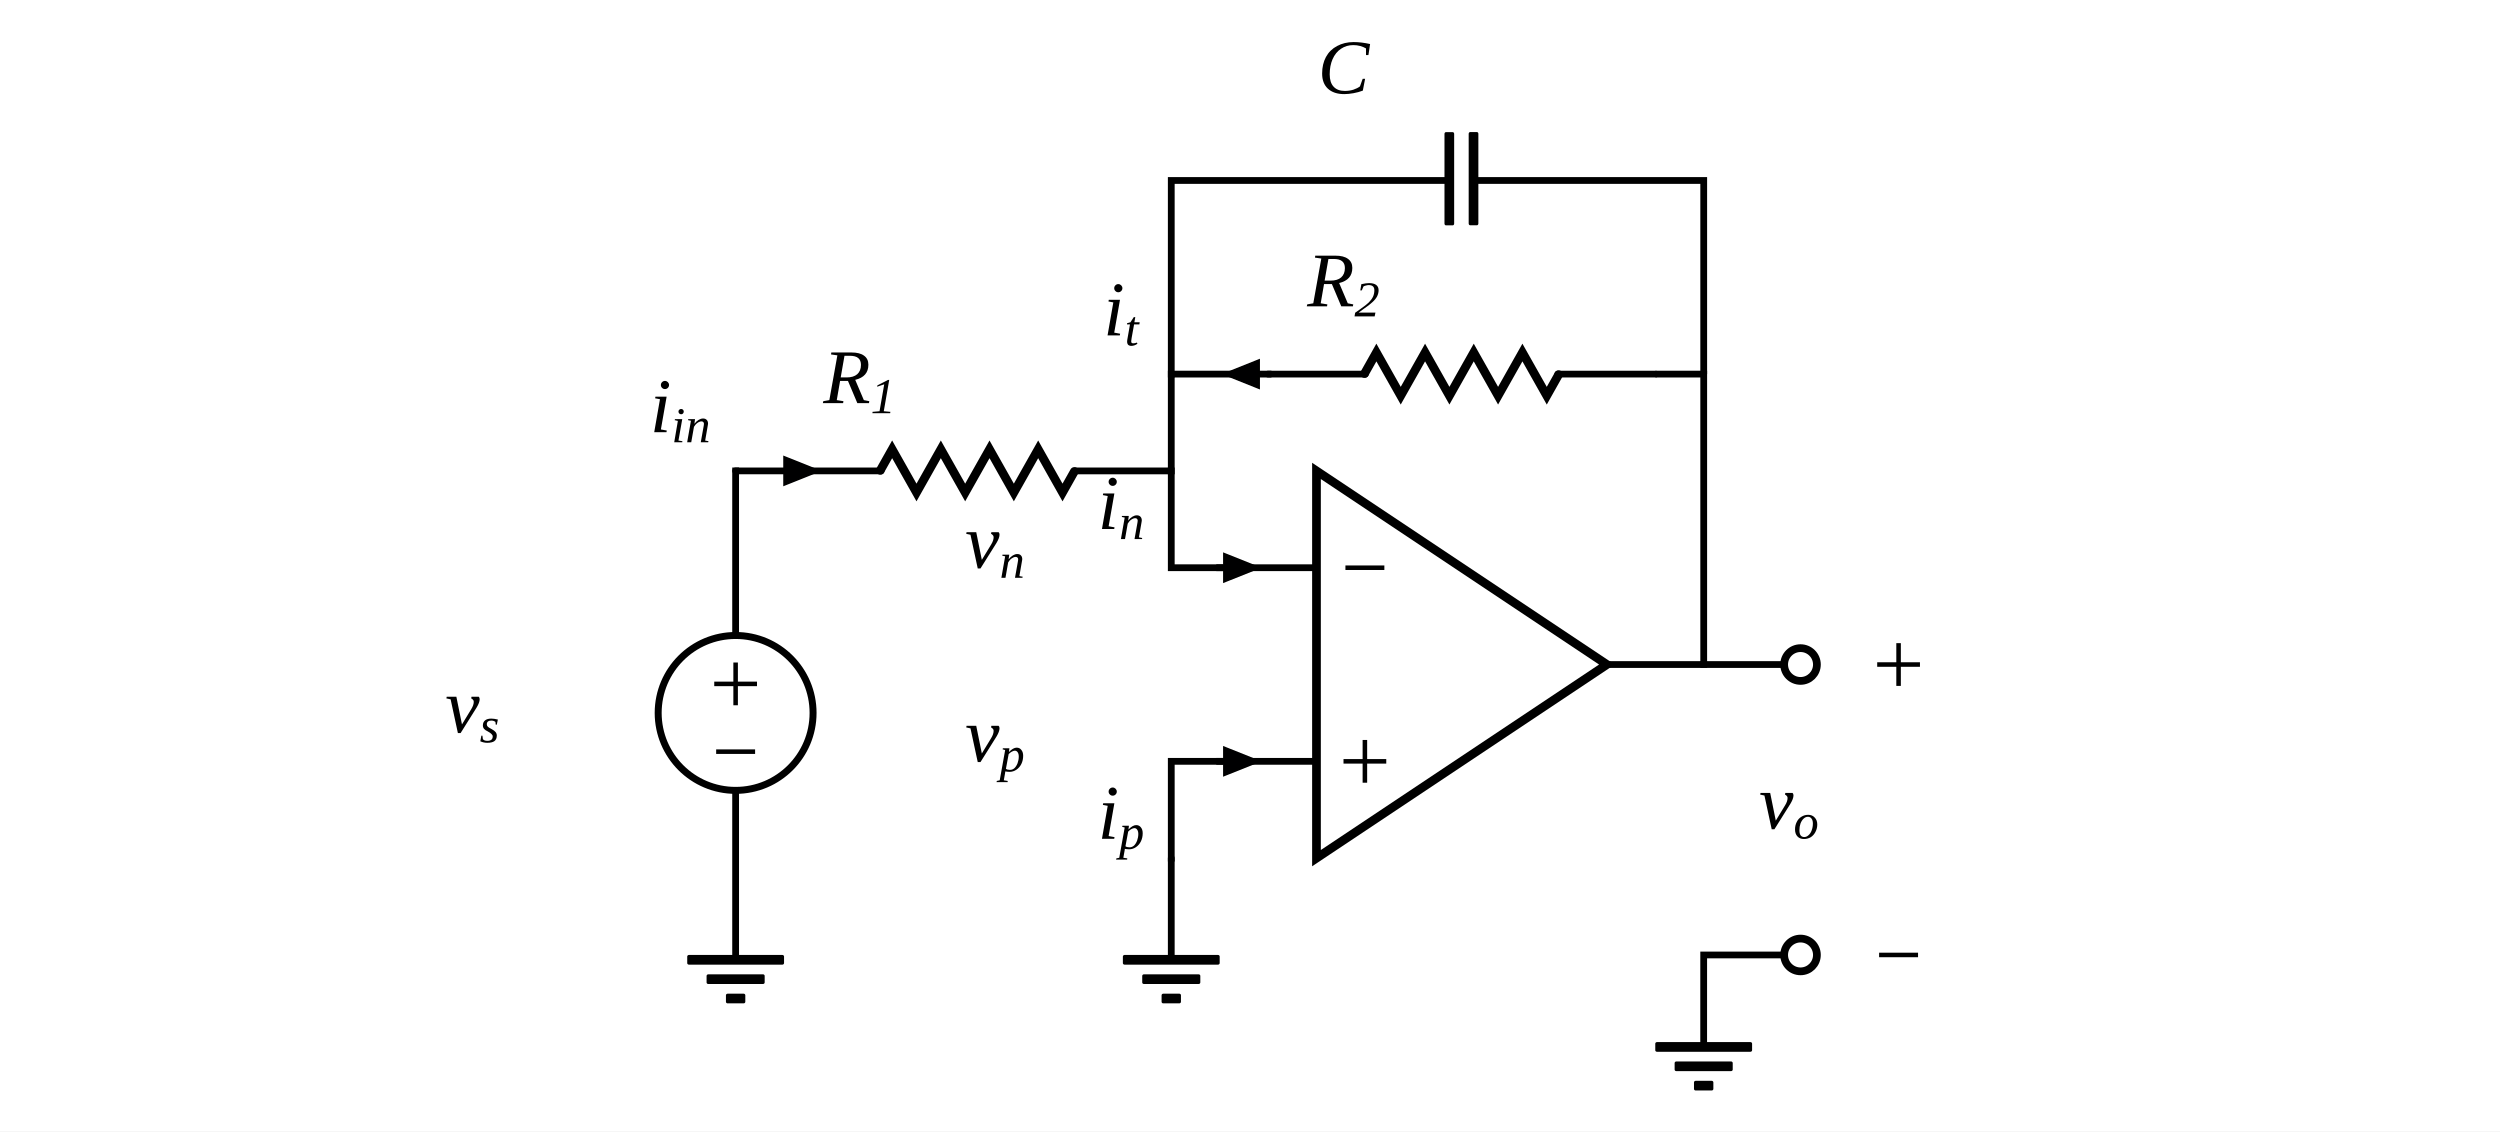
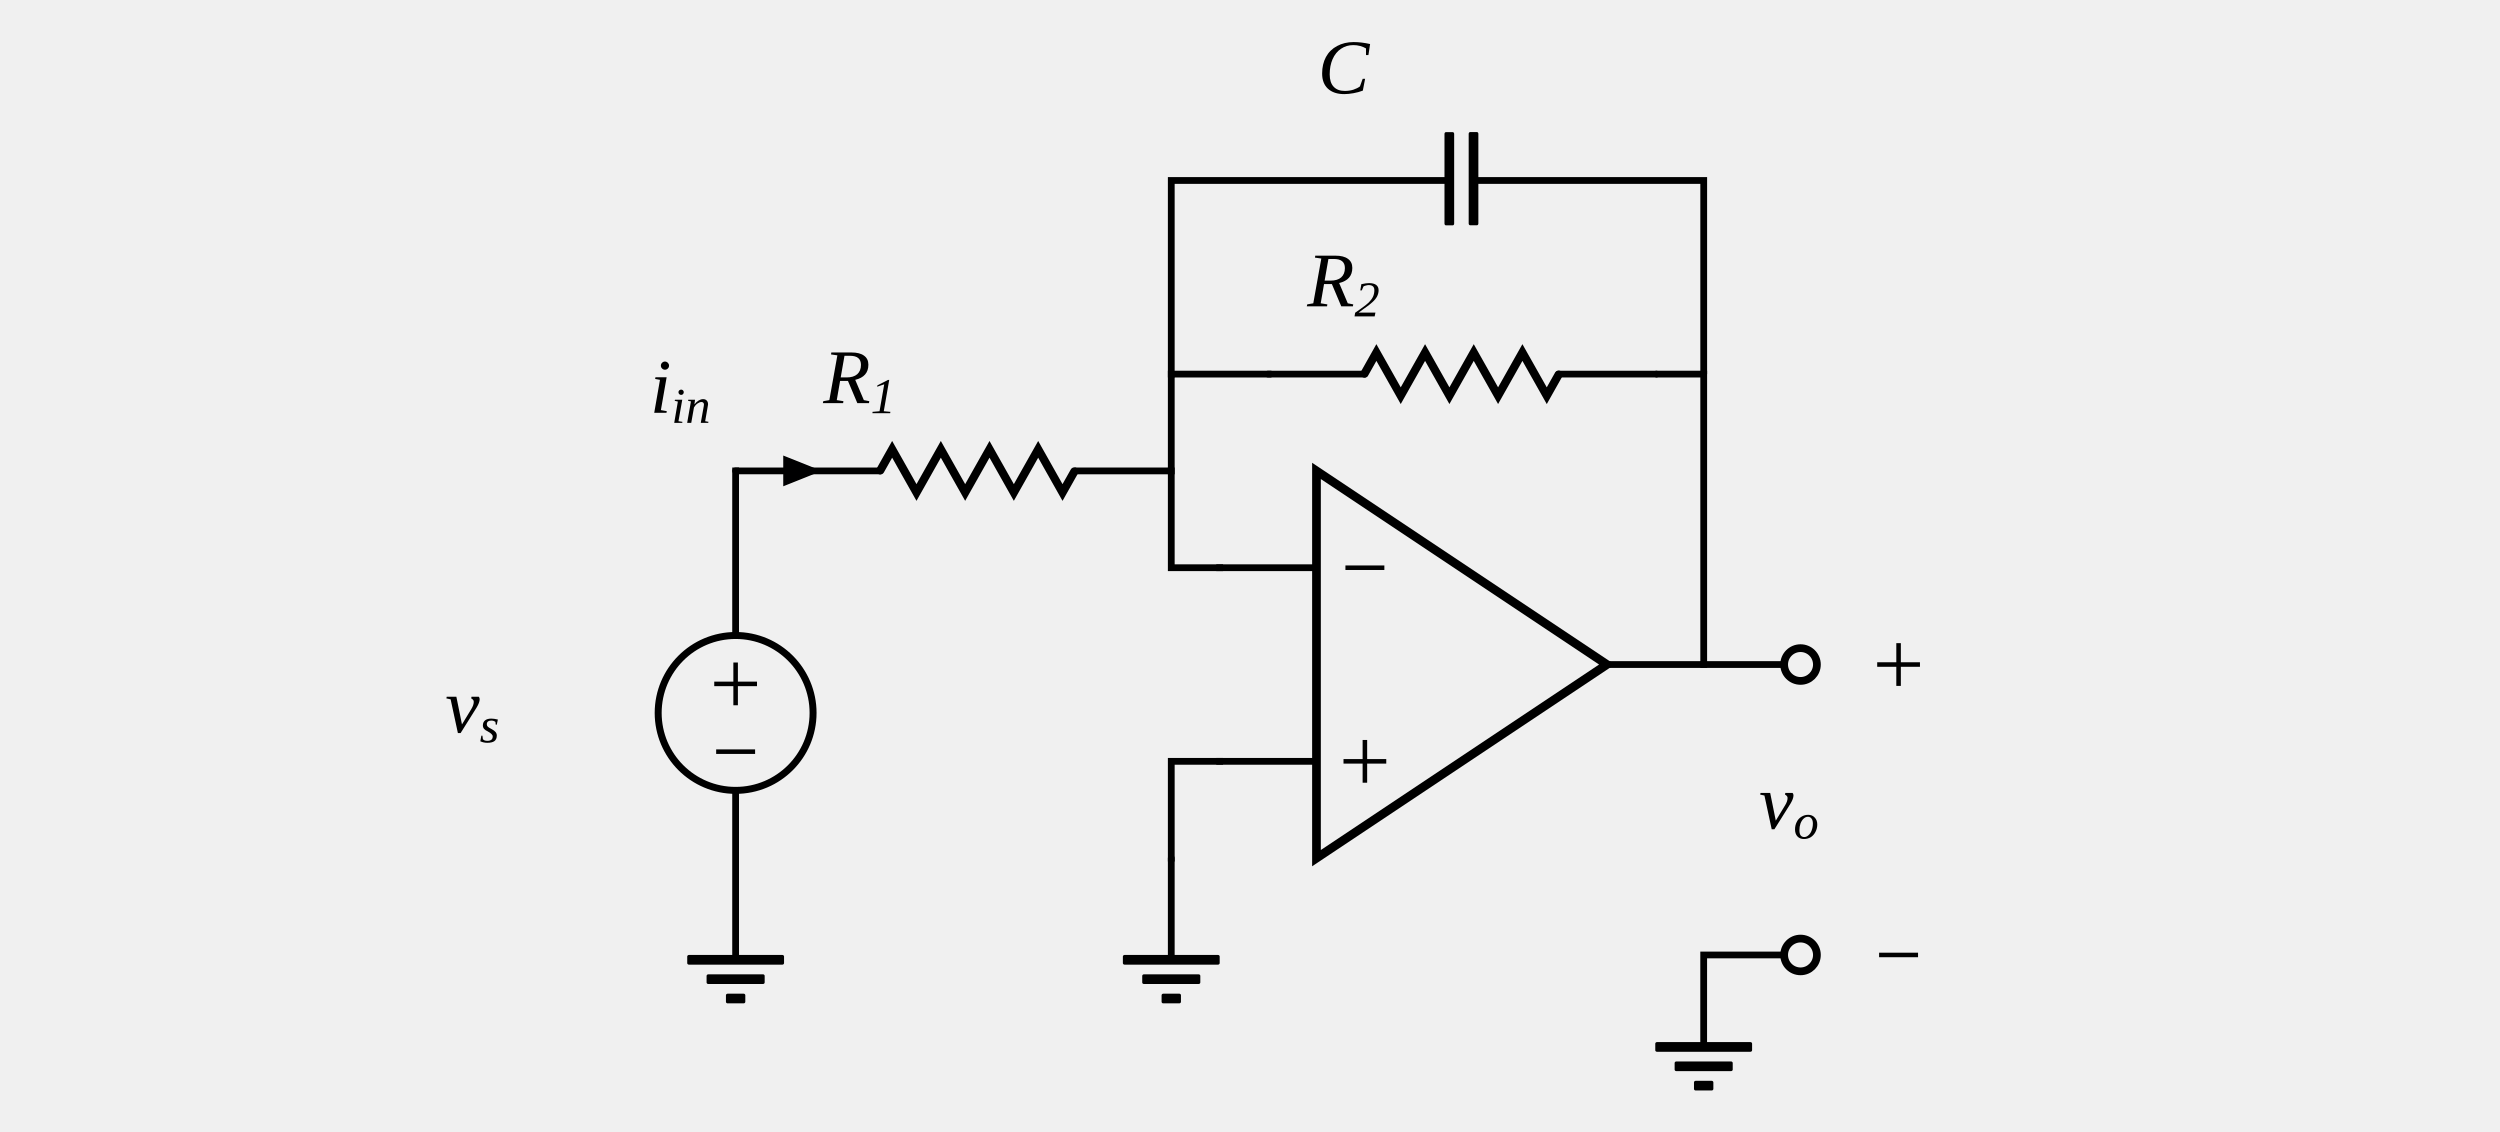
<svg xmlns="http://www.w3.org/2000/svg" version="1.1" id="svg1" width="258.239" height="116.868" viewBox="0 0 258.239 116.868">
  <defs id="defs1" />
-   <g id="layer1" transform="translate(58.37166,4.225)">
-     <rect style="fill:#ffffff;fill-opacity:1;stroke-width:2.805;stroke-linecap:square" id="rect1" width="258.239" height="116.868" x="-58.372" y="-4.225" />
-   </g>
+   <g id="layer1" transform="translate(58.37166,4.225)" />
  <g id="g1" transform="translate(60.37166,-469.775)">
    <path style="fill:#000000;fill-opacity:1;stroke:#ff0000;stroke-width:0.8;stroke-linecap:square;stroke-linejoin:miter;stroke-dasharray:none;stroke-opacity:0" d="m 40.615,518.418 v -7" id="path241" />
    <path style="fill:#000000;fill-opacity:1;stroke:#ff0000;stroke-width:0.8;stroke-linecap:round;stroke-linejoin:round;stroke-dasharray:none;stroke-opacity:0" d="m 90.603,508.418 v -7" id="path242" />
    <path style="fill:#000000;fill-opacity:1;stroke:#ff0000;stroke-width:0.8;stroke-linecap:round;stroke-linejoin:round;stroke-dasharray:none;stroke-opacity:0" d="m 10.615,545.418 h -10" id="path247" />
    <path style="fill:#000000;fill-opacity:1;stroke:#ff0000;stroke-width:0.8;stroke-linecap:square;stroke-linejoin:miter;stroke-dasharray:none;stroke-opacity:0" d="m 90.615,486.418 v -7" id="path253" />
    <path d="m 65.615,528.418 10,-10e-5" id="path66" style="fill:none;stroke:#000000;stroke-width:0.7;stroke-linecap:square;stroke-linejoin:miter;stroke-miterlimit:4;stroke-dasharray:none;stroke-opacity:1" />
    <path d="m 65.615,548.418 10,-10e-5" id="path68" style="fill:none;stroke:#000000;stroke-width:0.7;stroke-linecap:square;stroke-linejoin:miter;stroke-miterlimit:4;stroke-dasharray:none;stroke-opacity:1" />
    <path d="m 105.615,538.418 10,10e-5" id="path75" style="fill:none;stroke:#000000;stroke-width:0.7;stroke-linecap:square;stroke-linejoin:miter;stroke-miterlimit:4;stroke-dasharray:none;stroke-opacity:1" />
    <g id="g2" transform="matrix(1,0,0,-1,0,1076.836)">
      <path d="m 75.615,518.418 v 40 l 30,-20 z" id="path67" style="fill:none;stroke:#000000;stroke-width:0.9;stroke-linecap:square;stroke-linejoin:miter;stroke-miterlimit:4;stroke-dasharray:none;stroke-opacity:1" />
      <path style="fill:none;stroke:#000000;stroke-width:0.468;stroke-linecap:square;stroke-linejoin:miter;stroke-dasharray:none;stroke-opacity:1" d="m 78.839,548.418 h 3.554" id="path87" />
      <path style="fill:none;stroke:#000000;stroke-width:0.468;stroke-linecap:square;stroke-linejoin:miter;stroke-dasharray:none;stroke-opacity:1" d="m 78.641,528.418 h 3.948" id="path88" />
      <path style="fill:none;stroke:#000000;stroke-width:0.468;stroke-linecap:square;stroke-linejoin:miter;stroke-dasharray:none;stroke-opacity:1" d="m 80.615,526.444 v 3.948" id="path90" />
    </g>
-     <path id="path3425-6-5-5" style="fill:none;stroke:#000000;stroke-width:0.9;stroke-linecap:round;stroke-linejoin:miter;stroke-miterlimit:4;stroke-dasharray:none;stroke-opacity:1" d="m 100.625,508.477 c -0.407,0.725 -0.815,1.45 -1.223,2.174 -0.399,-0.704 -0.856,-1.528 -1.257,-2.232 -0.446,-0.784 -0.812,-1.448 -1.257,-2.232 -0.432,0.763 -0.825,1.47 -1.257,2.232 -0.412,0.726 -0.845,1.507 -1.257,2.232 -0.403,-0.711 -0.854,-1.521 -1.257,-2.232 -0.441,-0.777 -0.816,-1.455 -1.257,-2.232 -0.413,0.728 -0.844,1.505 -1.257,2.232 -0.431,0.76 -0.826,1.472 -1.257,2.232 -0.397,-0.699 -0.86,-1.533 -1.257,-2.232 -0.447,-0.789 -0.81,-1.443 -1.257,-2.232 -0.407,0.718 -0.85,1.514 -1.257,2.232 -0.437,0.77 -0.82,1.462 -1.257,2.232 -0.428,-0.755 -0.829,-1.478 -1.257,-2.232 -0.416,-0.734 -0.841,-1.499 -1.257,-2.232 l -1.223,2.174" />
-     <path style="fill:none;fill-opacity:1;stroke:#000000;stroke-width:0.7;stroke-linecap:round;stroke-linejoin:miter;stroke-miterlimit:4;stroke-dasharray:none;stroke-opacity:1" d="M 80.663,508.418 H 70.615" id="path2873-9-5-7-9-5" />
-     <path style="fill:none;fill-opacity:1;stroke:#000000;stroke-width:0.7;stroke-linecap:round;stroke-linejoin:miter;stroke-miterlimit:4;stroke-dasharray:none;stroke-opacity:1" d="m 110.635,508.418 h -10.092" id="path13-2-7-1" />
-     <path id="path92" style="fill:none;stroke:#000000;stroke-width:0.9;stroke-linecap:round;stroke-linejoin:miter;stroke-miterlimit:4;stroke-dasharray:none;stroke-opacity:1" d="m 50.605,518.476 c -0.407,0.725 -0.815,1.45 -1.223,2.174 -0.399,-0.704 -0.856,-1.528 -1.257,-2.232 -0.446,-0.784 -0.812,-1.448 -1.257,-2.232 -0.432,0.763 -0.825,1.47 -1.257,2.232 -0.412,0.726 -0.845,1.507 -1.257,2.232 -0.403,-0.711 -0.854,-1.521 -1.257,-2.232 -0.441,-0.777 -0.816,-1.455 -1.257,-2.232 -0.413,0.728 -0.844,1.505 -1.257,2.232 -0.431,0.76 -0.826,1.472 -1.257,2.232 -0.397,-0.699 -0.86,-1.533 -1.257,-2.232 -0.447,-0.789 -0.81,-1.443 -1.257,-2.232 -0.407,0.718 -0.85,1.514 -1.257,2.232 -0.437,0.77 -0.82,1.462 -1.257,2.232 -0.428,-0.755 -0.829,-1.478 -1.257,-2.232 -0.416,-0.734 -0.841,-1.499 -1.257,-2.232 l -1.223,2.174" />
-     <path style="fill:none;fill-opacity:1;stroke:#000000;stroke-width:0.7;stroke-linecap:round;stroke-linejoin:miter;stroke-miterlimit:4;stroke-dasharray:none;stroke-opacity:1" d="m 30.643,518.418 -15.028,1.1e-4" id="path93" />
-     <path style="fill:none;fill-opacity:1;stroke:#000000;stroke-width:0.7;stroke-linecap:butt;stroke-linejoin:miter;stroke-miterlimit:4;stroke-dasharray:none;stroke-opacity:1" d="m 60.615,518.418 h -10" id="path163" />
+     <path id="path3425-6-5-5" style="fill:none;stroke:#000000;stroke-width:0.85;stroke-linecap:round;stroke-linejoin:miter;stroke-miterlimit:4;stroke-dasharray:none;stroke-opacity:1" d="m 100.625,508.477 c -0.407,0.725 -0.815,1.45 -1.223,2.174 -0.399,-0.704 -0.856,-1.528 -1.257,-2.232 -0.446,-0.784 -0.812,-1.448 -1.257,-2.232 -0.432,0.763 -0.825,1.47 -1.257,2.232 -0.412,0.726 -0.845,1.507 -1.257,2.232 -0.403,-0.711 -0.854,-1.521 -1.257,-2.232 -0.441,-0.777 -0.816,-1.455 -1.257,-2.232 -0.413,0.728 -0.844,1.505 -1.257,2.232 -0.431,0.76 -0.826,1.472 -1.257,2.232 -0.397,-0.699 -0.86,-1.533 -1.257,-2.232 -0.447,-0.789 -0.81,-1.443 -1.257,-2.232 -0.407,0.718 -0.85,1.514 -1.257,2.232 -0.437,0.77 -0.82,1.462 -1.257,2.232 -0.428,-0.755 -0.829,-1.478 -1.257,-2.232 -0.416,-0.734 -0.841,-1.499 -1.257,-2.232 l -1.223,2.174" />
+     <path style="fill:none;fill-opacity:1;stroke:#000000;stroke-width:0.7;stroke-linecap:round;stroke-linejoin:miter;stroke-miterlimit:4;stroke-dasharray:none;stroke-opacity:1" d="M 80.592,508.418 H 70.615" id="path2873-9-5-7-9-5" />
+     <path style="fill:none;fill-opacity:1;stroke:#000000;stroke-width:0.7;stroke-linecap:round;stroke-linejoin:miter;stroke-miterlimit:4;stroke-dasharray:none;stroke-opacity:1" d="m 110.721,508.418 h -10.092" id="path13-2-7-1" />
+     <path id="path92" style="fill:none;stroke:#000000;stroke-width:0.85;stroke-linecap:round;stroke-linejoin:miter;stroke-miterlimit:4;stroke-dasharray:none;stroke-opacity:1" d="m 50.605,518.476 c -0.407,0.725 -0.815,1.45 -1.223,2.174 -0.399,-0.704 -0.856,-1.528 -1.257,-2.232 -0.446,-0.784 -0.812,-1.448 -1.257,-2.232 -0.432,0.763 -0.825,1.47 -1.257,2.232 -0.412,0.726 -0.845,1.507 -1.257,2.232 -0.403,-0.711 -0.854,-1.521 -1.257,-2.232 -0.441,-0.777 -0.816,-1.455 -1.257,-2.232 -0.413,0.728 -0.844,1.505 -1.257,2.232 -0.431,0.76 -0.826,1.472 -1.257,2.232 -0.397,-0.699 -0.86,-1.533 -1.257,-2.232 -0.447,-0.789 -0.81,-1.443 -1.257,-2.232 -0.407,0.718 -0.85,1.514 -1.257,2.232 -0.437,0.77 -0.82,1.462 -1.257,2.232 -0.428,-0.755 -0.829,-1.478 -1.257,-2.232 -0.416,-0.734 -0.841,-1.499 -1.257,-2.232 l -1.223,2.174" />
+     <path style="fill:none;fill-opacity:1;stroke:#000000;stroke-width:0.7;stroke-linecap:round;stroke-linejoin:miter;stroke-miterlimit:4;stroke-dasharray:none;stroke-opacity:1" d="m 30.528,518.418 -14.913,1.1e-4" id="path93" />
+     <path style="fill:none;fill-opacity:1;stroke:#000000;stroke-width:0.7;stroke-linecap:butt;stroke-linejoin:miter;stroke-miterlimit:4;stroke-dasharray:none;stroke-opacity:1" d="m 60.615,518.418 -9.995,6e-5" id="path163" />
    <path style="fill:none;stroke:#000000;stroke-width:0.7;stroke-linecap:square;stroke-linejoin:miter;stroke-miterlimit:4;stroke-dasharray:none;stroke-opacity:1" d="M 88.987,488.418 H 60.615 l -2e-5,20" id="path3133-8-7" />
    <path id="path3138-5-1" d="m 115.615,508.418 v -20 l -24,-1e-4" style="fill:none;stroke:#000000;stroke-width:0.7;stroke-linecap:butt;stroke-linejoin:miter;stroke-miterlimit:4;stroke-dasharray:none;stroke-opacity:1" />
    <path style="fill:none;fill-opacity:1;stroke:#000000;stroke-width:0.7;stroke-linecap:round;stroke-linejoin:miter;stroke-miterlimit:4;stroke-dasharray:none;stroke-opacity:1" d="M 60.615,558.417 V 568.419" id="path213" />
    <path style="fill:none;fill-opacity:0;stroke:#000000;stroke-width:0.7;stroke-linecap:butt;stroke-linejoin:miter;stroke-dasharray:none" d="m 110.635,508.418 h 4.98 v 30" id="path220" />
    <path style="fill:none;fill-opacity:0;stroke:#000000;stroke-width:0.7;stroke-linecap:square;stroke-linejoin:miter;stroke-dasharray:none" d="m 60.615,558.417 v -9.999 h 5" id="path215" />
    <path style="fill:none;fill-opacity:0;stroke:#000000;stroke-width:0.7;stroke-linecap:square;stroke-linejoin:miter;stroke-dasharray:none" d="m 60.615,518.418 v 10 h 5" id="path216" />
    <path style="fill:none;fill-opacity:0;stroke:#000000;stroke-width:0.7;stroke-linecap:square;stroke-linejoin:miter;stroke-dasharray:none" d="m 60.615,518.418 v -10 h 10" id="path219" />
    <path id="path3304-2-2" d="m 55.778,568.42 c -0.093,0.003 -0.165,0.079 -0.162,0.168 -8e-5,0.003 -8e-5,0.006 0,0.009 v 0.647 0.013 0.003 c 0,0.088 0.078,0.158 0.17,0.158 v 0 h 0.011 9.651 7.6e-4 c 0.093,-7.2e-4 0.168,-0.073 0.168,-0.163 v -0.674 -0.009 c -0.007,-0.086 -0.078,-0.153 -0.168,-0.154 h -9.654 c -0.007,-2.5e-4 -0.011,-2.5e-4 -0.017,0 z" style="fill:#000000;fill-opacity:1;stroke:none;stroke-width:0.583;stroke-linecap:square;stroke-linejoin:miter;stroke-miterlimit:0;stroke-dasharray:none;stroke-dashoffset:0;stroke-opacity:1;paint-order:markers fill stroke" />
    <path id="path3318-6-2" d="m 57.777,570.421 c -0.093,0.003 -0.165,0.079 -0.162,0.168 -8e-5,0.003 -8e-5,0.006 0,0.009 v 0.646 0.013 0.003 c 0,0.088 0.078,0.158 0.17,0.158 v 0 h 0.011 5.651 7.6e-4 c 0.093,-7.2e-4 0.168,-0.073 0.168,-0.163 v -0.673 -0.009 c -0.007,-0.086 -0.078,-0.153 -0.168,-0.154 h -5.654 c -0.007,-2.5e-4 -0.011,-2.5e-4 -0.017,0 z" style="fill:#000000;fill-opacity:1;stroke:none;stroke-width:0.583;stroke-linecap:square;stroke-linejoin:miter;stroke-miterlimit:0;stroke-dasharray:none;stroke-dashoffset:0;stroke-opacity:1;paint-order:markers fill stroke" />
    <path id="path3324-1-2" d="m 59.777,572.42 c -0.093,0.003 -0.165,0.079 -0.162,0.168 -8e-5,0.003 -8e-5,0.006 0,0.009 v 0.647 0.013 0.003 c 0,0.088 0.078,0.158 0.17,0.158 v 0 h 0.011 1.651 7.6e-4 c 0.093,-7.2e-4 0.168,-0.073 0.168,-0.163 v -0.674 -0.009 c -0.007,-0.086 -0.078,-0.153 -0.168,-0.154 h -1.654 c -0.007,-2.5e-4 -0.011,-2.5e-4 -0.017,0 z" style="fill:#000000;fill-opacity:1;stroke:none;stroke-width:0.583;stroke-linecap:square;stroke-linejoin:miter;stroke-miterlimit:0;stroke-dasharray:none;stroke-dashoffset:0;stroke-opacity:1;paint-order:markers fill stroke" />
    <path id="path2969-1" d="m 115.615,538.418 h 8.308" style="fill:none;stroke:#000000;stroke-width:0.7;stroke-linecap:square;stroke-linejoin:miter;stroke-miterlimit:4;stroke-dasharray:none;stroke-opacity:1" />
    <circle style="fill:none;fill-opacity:1;fill-rule:nonzero;stroke:#000000;stroke-width:0.8;stroke-linecap:square;stroke-linejoin:miter;stroke-miterlimit:4;stroke-dasharray:none;stroke-dashoffset:0;stroke-opacity:1" id="circle2971-6" cx="-125.615" cy="-538.418" r="1.692" transform="scale(-1)" />
    <circle style="fill:none;fill-opacity:1;fill-rule:nonzero;stroke:#000000;stroke-width:0.8;stroke-linecap:square;stroke-linejoin:miter;stroke-miterlimit:4;stroke-dasharray:none;stroke-dashoffset:0;stroke-opacity:1" id="circle221" cx="-125.615" cy="-568.418" r="1.692" transform="scale(-1)" />
    <path id="path222" d="m 110.773,577.42 c -0.093,0.003 -0.165,0.079 -0.162,0.168 -8e-5,0.003 -8e-5,0.006 0,0.009 v 0.647 0.013 0.003 c 0,0.088 0.078,0.158 0.17,0.158 v 0 h 0.011 9.651 7.6e-4 c 0.093,-7.2e-4 0.168,-0.073 0.168,-0.163 v -0.674 -0.009 c -0.007,-0.086 -0.078,-0.153 -0.168,-0.154 h -9.654 c -0.007,-2.5e-4 -0.011,-2.5e-4 -0.017,0 z" style="fill:#000000;fill-opacity:1;stroke:none;stroke-width:0.583;stroke-linecap:square;stroke-linejoin:miter;stroke-miterlimit:0;stroke-dasharray:none;stroke-dashoffset:0;stroke-opacity:1;paint-order:markers fill stroke" />
    <path style="fill:none;stroke:#000000;stroke-width:0.7;stroke-linecap:square;stroke-linejoin:miter;stroke-dasharray:none;stroke-opacity:1" d="m 115.61,577.418 0.002,-9 h 8.311" id="path225" />
    <path id="path226" d="m 112.772,579.421 c -0.093,0.003 -0.165,0.079 -0.162,0.168 -8e-5,0.003 -8e-5,0.006 0,0.009 v 0.646 0.013 0.003 c 0,0.088 0.078,0.158 0.17,0.158 v 0 h 0.011 5.651 7.6e-4 c 0.093,-7.2e-4 0.168,-0.073 0.168,-0.163 v -0.673 -0.009 c -0.007,-0.086 -0.078,-0.153 -0.168,-0.154 h -5.654 c -0.007,-2.5e-4 -0.011,-2.5e-4 -0.017,0 z" style="fill:#000000;fill-opacity:1;stroke:none;stroke-width:0.583;stroke-linecap:square;stroke-linejoin:miter;stroke-miterlimit:0;stroke-dasharray:none;stroke-dashoffset:0;stroke-opacity:1;paint-order:markers fill stroke" />
    <path id="path227" d="m 114.772,581.42 c -0.093,0.003 -0.165,0.079 -0.162,0.168 -8e-5,0.003 -8e-5,0.006 0,0.009 v 0.647 0.013 0.003 c 0,0.088 0.078,0.158 0.17,0.158 v 0 h 0.011 1.651 7.6e-4 c 0.093,-7.2e-4 0.168,-0.073 0.168,-0.163 v -0.674 -0.009 c -0.007,-0.086 -0.078,-0.153 -0.168,-0.154 h -1.654 c -0.007,-2.5e-4 -0.011,-2.5e-4 -0.017,0 z" style="fill:#000000;fill-opacity:1;stroke:none;stroke-width:0.583;stroke-linecap:square;stroke-linejoin:miter;stroke-miterlimit:0;stroke-dasharray:none;stroke-dashoffset:0;stroke-opacity:1;paint-order:markers fill stroke" />
    <path d="m 23.615,543.418 c 0,4.418 -3.582,8 -8,8 -4.418,0 -8,-3.582 -8,-8 0,-4.418 3.582,-8 8,-8 4.418,0 8,3.582 8,8 z" id="path228-8" style="fill:none;stroke:#000000;stroke-width:0.72;stroke-linecap:square;stroke-linejoin:miter;stroke-miterlimit:4;stroke-dasharray:none;stroke-opacity:1" />
    <g id="g291" transform="translate(-279.3847,378.0011)">
      <path style="fill:none;stroke:#000000;stroke-width:0.468;stroke-linecap:square;stroke-linejoin:miter;stroke-dasharray:none;stroke-opacity:1" d="m 293.026,162.417 h 3.948" id="path464-1" />
      <path style="fill:none;stroke:#000000;stroke-width:0.468;stroke-linecap:square;stroke-linejoin:miter;stroke-dasharray:none;stroke-opacity:1" d="m 295,160.443 v 3.948" id="path465-8" />
    </g>
    <path style="fill:none;stroke:#000000;stroke-width:0.468;stroke-linecap:square;stroke-linejoin:miter;stroke-dasharray:none;stroke-opacity:1" d="m 13.839,547.418 h 3.554" id="path466-9" />
    <path id="path231" d="m 10.778,568.42 c -0.093,0.003 -0.165,0.079 -0.162,0.168 -8e-5,0.003 -8e-5,0.006 0,0.009 v 0.647 0.013 0.003 c 0,0.088 0.078,0.158 0.17,0.158 v 0 h 0.011 9.651 7.6e-4 c 0.093,-7.2e-4 0.168,-0.073 0.168,-0.163 v -0.674 -0.009 c -0.007,-0.086 -0.078,-0.153 -0.168,-0.154 h -9.654 c -0.007,-2.5e-4 -0.011,-2.5e-4 -0.017,0 z" style="fill:#000000;fill-opacity:1;stroke:none;stroke-width:0.583;stroke-linecap:square;stroke-linejoin:miter;stroke-miterlimit:0;stroke-dasharray:none;stroke-dashoffset:0;stroke-opacity:1;paint-order:markers fill stroke" />
    <path style="fill:none;stroke:#000000;stroke-width:0.7;stroke-linecap:square;stroke-linejoin:miter;stroke-dasharray:none;stroke-opacity:1" d="m 15.615,568.418 v -17" id="path233" />
    <path id="path234" d="m 12.777,570.421 c -0.093,0.003 -0.165,0.079 -0.162,0.168 -8e-5,0.003 -8e-5,0.006 0,0.009 v 0.646 0.013 0.003 c 0,0.088 0.078,0.158 0.17,0.158 v 0 h 0.011 5.651 7.6e-4 c 0.093,-7.2e-4 0.168,-0.073 0.168,-0.163 v -0.673 -0.009 c -0.007,-0.086 -0.078,-0.153 -0.168,-0.154 h -5.654 c -0.007,-2.5e-4 -0.011,-2.5e-4 -0.017,0 z" style="fill:#000000;fill-opacity:1;stroke:none;stroke-width:0.583;stroke-linecap:square;stroke-linejoin:miter;stroke-miterlimit:0;stroke-dasharray:none;stroke-dashoffset:0;stroke-opacity:1;paint-order:markers fill stroke" />
    <path id="path235" d="m 14.777,572.42 c -0.093,0.003 -0.165,0.079 -0.162,0.168 -8e-5,0.003 -8e-5,0.006 0,0.009 v 0.647 0.013 0.003 c 0,0.088 0.078,0.158 0.17,0.158 v 0 h 0.011 1.651 7.6e-4 c 0.093,-7.2e-4 0.168,-0.073 0.168,-0.163 v -0.674 -0.009 c -0.007,-0.086 -0.078,-0.153 -0.168,-0.154 h -1.654 c -0.007,-2.5e-4 -0.011,-2.5e-4 -0.017,0 z" style="fill:#000000;fill-opacity:1;stroke:none;stroke-width:0.583;stroke-linecap:square;stroke-linejoin:miter;stroke-miterlimit:0;stroke-dasharray:none;stroke-dashoffset:0;stroke-opacity:1;paint-order:markers fill stroke" />
-     <path style="fill:#000001;fill-opacity:1;stroke:#000000;stroke-width:0.162;stroke-linecap:square;stroke-linejoin:miter;stroke-miterlimit:4;stroke-dasharray:none;stroke-opacity:1" d="m 66.049,528.418 v 1.47 l 3.675,-1.47 -3.675,-1.47 v 1.47" id="path377-2" />
-     <path style="fill:#000001;fill-opacity:1;stroke:#000000;stroke-width:0.162;stroke-linecap:square;stroke-linejoin:miter;stroke-miterlimit:4;stroke-dasharray:none;stroke-opacity:1" d="m 66.049,548.418 v 1.47 l 3.675,-1.47 -3.675,-1.47 v 1.47" id="path236" />
-     <path style="fill:#000001;fill-opacity:1;stroke:#000000;stroke-width:0.162;stroke-linecap:square;stroke-linejoin:miter;stroke-miterlimit:4;stroke-dasharray:none;stroke-opacity:1" d="m 69.694,508.418 v 1.47 l -3.675,-1.47 3.675,-1.47 v 1.47" id="path237" />
    <path style="fill:#000001;fill-opacity:1;stroke:#000000;stroke-width:0.162;stroke-linecap:square;stroke-linejoin:miter;stroke-miterlimit:4;stroke-dasharray:none;stroke-opacity:1" d="m 20.615,518.418 v 1.47 l 3.675,-1.47 -3.675,-1.47 v 1.47" id="path238" />
    <text xml:space="preserve" style="font-size:8px;line-height:1;font-family:Calibri;-inkscape-font-specification:Calibri;text-align:center;writing-mode:lr-tb;direction:ltr;text-anchor:middle;fill:none;fill-opacity:0;stroke:#000000;stroke-width:0.8;stroke-linecap:round;stroke-linejoin:round;stroke-dasharray:none" x="40.615" y="511.418" id="text238">
      <tspan id="tspan238" x="40.615" y="511.418" style="font-style:italic;font-variant:normal;font-weight:normal;font-stretch:normal;font-size:8px;font-family:'Times New Roman';-inkscape-font-specification:'Times New Roman, ';fill:#000000;fill-opacity:1;stroke:none">R<tspan style="font-style:italic;font-size:65%;baseline-shift:sub" id="tspan239">1</tspan>
      </tspan>
    </text>
    <text xml:space="preserve" style="font-size:8px;line-height:1;font-family:Calibri;-inkscape-font-specification:Calibri;text-align:center;writing-mode:lr-tb;direction:ltr;text-anchor:middle;fill:none;fill-opacity:0;stroke:#000000;stroke-width:0.8;stroke-linecap:round;stroke-linejoin:round;stroke-dasharray:none" x="90.603" y="501.418" id="text242">
      <tspan id="tspan242" x="90.603" y="501.418" style="font-style:italic;font-variant:normal;font-weight:normal;font-stretch:normal;font-size:8px;font-family:'Times New Roman';-inkscape-font-specification:'Times New Roman, ';fill:#000000;fill-opacity:1;stroke:none">R<tspan style="font-style:italic;font-size:65%;baseline-shift:sub" id="tspan241">2</tspan>
      </tspan>
    </text>
    <text xml:space="preserve" style="font-size:8px;line-height:1;font-family:Calibri;-inkscape-font-specification:Calibri;text-align:center;writing-mode:lr-tb;direction:ltr;text-anchor:middle;fill:none;fill-opacity:0;stroke:#000000;stroke-width:0.8;stroke-linecap:round;stroke-linejoin:round;stroke-dasharray:none" x="0.615" y="545.418" id="text247">
      <tspan id="tspan247" x="0.615" y="545.418" style="font-style:italic;font-variant:normal;font-weight:normal;font-stretch:normal;font-size:8px;font-family:'Times New Roman';-inkscape-font-specification:'Times New Roman, ';fill:#000000;fill-opacity:1;stroke:none">v<tspan style="font-style:italic;font-size:65%;baseline-shift:sub" id="tspan246">s</tspan>
      </tspan>
    </text>
    <text xml:space="preserve" style="font-size:8px;line-height:1;font-family:Calibri;-inkscape-font-specification:Calibri;text-align:center;writing-mode:lr-tb;direction:ltr;text-anchor:middle;fill:none;fill-opacity:0;stroke:#000000;stroke-width:0.8;stroke-linecap:round;stroke-linejoin:round;stroke-dasharray:none" x="90.615" y="479.418" id="text249">
      <tspan id="tspan249" x="90.615" y="479.418" style="font-style:italic;font-variant:normal;font-weight:normal;font-stretch:normal;font-size:8px;font-family:'Times New Roman';-inkscape-font-specification:'Times New Roman, ';fill:#000000;fill-opacity:1;stroke:none">C<tspan style="font-style:italic;font-size:65%;baseline-shift:sub" id="tspan248" />
      </tspan>
    </text>
-     <text xml:space="preserve" style="font-size:8px;line-height:1;font-family:Calibri;-inkscape-font-specification:Calibri;text-align:center;writing-mode:lr-tb;direction:ltr;text-anchor:middle;fill:none;fill-opacity:0;stroke:#000000;stroke-width:0.8;stroke-linecap:round;stroke-linejoin:round;stroke-dasharray:none" x="67.615" y="524.418" id="text254">
-       <tspan id="tspan254" x="67.615" y="524.418" style="font-style:italic;font-variant:normal;font-weight:normal;font-stretch:normal;font-size:8px;font-family:'Times New Roman';-inkscape-font-specification:'Times New Roman, ';fill:#000000;fill-opacity:1;stroke:none">i<tspan style="font-style:italic;font-size:65%;baseline-shift:sub" id="tspan253">n</tspan>
-       </tspan>
-     </text>
-     <text xml:space="preserve" style="font-size:8px;line-height:1;font-family:Calibri;-inkscape-font-specification:Calibri;text-align:center;writing-mode:lr-tb;direction:ltr;text-anchor:middle;fill:none;fill-opacity:0;stroke:#000000;stroke-width:0.8;stroke-linecap:round;stroke-linejoin:round;stroke-dasharray:none" x="67.615" y="556.418" id="text256">
-       <tspan id="tspan256" x="67.615" y="556.418" style="font-style:italic;font-variant:normal;font-weight:normal;font-stretch:normal;font-size:8px;font-family:'Times New Roman';-inkscape-font-specification:'Times New Roman, ';fill:#000000;fill-opacity:1;stroke:none">i<tspan style="font-style:italic;font-size:65%;baseline-shift:sub" id="tspan255">p</tspan>
-       </tspan>
-     </text>
-     <text xml:space="preserve" style="font-size:8px;line-height:1;font-family:Calibri;-inkscape-font-specification:Calibri;text-align:center;writing-mode:lr-tb;direction:ltr;text-anchor:middle;fill:none;fill-opacity:0;stroke:#000000;stroke-width:0.8;stroke-linecap:round;stroke-linejoin:round;stroke-dasharray:none" x="54.604" y="528.418" id="text258">
-       <tspan id="tspan258" x="54.604" y="528.418" style="font-style:italic;font-variant:normal;font-weight:normal;font-stretch:normal;font-size:8px;font-family:'Times New Roman';-inkscape-font-specification:'Times New Roman, ';fill:#000000;fill-opacity:1;stroke:none">v<tspan style="font-style:italic;font-size:65%;baseline-shift:sub" id="tspan257">n</tspan>
-       </tspan>
-     </text>
-     <text xml:space="preserve" style="font-size:8px;line-height:1;font-family:Calibri;-inkscape-font-specification:Calibri;text-align:center;writing-mode:lr-tb;direction:ltr;text-anchor:middle;fill:none;fill-opacity:0;stroke:#000000;stroke-width:0.8;stroke-linecap:round;stroke-linejoin:round;stroke-dasharray:none" x="54.604" y="548.418" id="text260">
-       <tspan id="tspan260" x="54.604" y="548.418" style="font-style:italic;font-variant:normal;font-weight:normal;font-stretch:normal;font-size:8px;font-family:'Times New Roman';-inkscape-font-specification:'Times New Roman, ';fill:#000000;fill-opacity:1;stroke:none">v<tspan style="font-style:italic;font-size:65%;baseline-shift:sub" id="tspan259">p</tspan>
-       </tspan>
-     </text>
-     <text xml:space="preserve" style="font-size:8px;line-height:1;font-family:Calibri;-inkscape-font-specification:Calibri;text-align:center;writing-mode:lr-tb;direction:ltr;text-anchor:middle;fill:none;fill-opacity:0;stroke:#000000;stroke-width:0.8;stroke-linecap:square;stroke-linejoin:miter;stroke-dasharray:none" x="22.087" y="514.418" id="text262">
-       <tspan id="tspan262" x="22.087" y="514.418" style="font-style:italic;font-variant:normal;font-weight:normal;font-stretch:normal;font-size:8px;font-family:'Times New Roman';-inkscape-font-specification:'Times New Roman, ';fill:#000000;fill-opacity:1;stroke:none;stroke-linecap:square;stroke-linejoin:miter">i<tspan style="font-style:italic;font-size:65%;baseline-shift:sub;stroke-linecap:square;stroke-linejoin:miter" id="tspan261">in</tspan>
-       </tspan>
-     </text>
-     <text xml:space="preserve" style="font-size:8px;line-height:1;font-family:Calibri;-inkscape-font-specification:Calibri;text-align:center;writing-mode:lr-tb;direction:ltr;text-anchor:middle;fill:none;fill-opacity:0;stroke:#000000;stroke-width:0.8;stroke-linecap:round;stroke-linejoin:round;stroke-dasharray:none" x="67.615" y="504.418" id="text264">
-       <tspan id="tspan264" x="67.615" y="504.418" style="font-style:italic;font-variant:normal;font-weight:normal;font-stretch:normal;font-size:8px;font-family:'Times New Roman';-inkscape-font-specification:'Times New Roman, ';fill:#000000;fill-opacity:1;stroke:none">i<tspan style="font-style:italic;font-size:65%;baseline-shift:sub" id="tspan263">t</tspan>
+     <text xml:space="preserve" style="font-size:8px;line-height:1;font-family:Calibri;-inkscape-font-specification:Calibri;text-align:center;writing-mode:lr-tb;direction:ltr;text-anchor:middle;fill:none;fill-opacity:0;stroke:#000000;stroke-width:0.8;stroke-linecap:square;stroke-linejoin:miter;stroke-dasharray:none" x="22.087" y="512.418" id="text262">
+       <tspan id="tspan262" x="22.087" y="512.418" style="font-style:italic;font-variant:normal;font-weight:normal;font-stretch:normal;font-size:8px;font-family:'Times New Roman';-inkscape-font-specification:'Times New Roman, ';fill:#000000;fill-opacity:1;stroke:none;stroke-linecap:square;stroke-linejoin:miter">i<tspan style="font-style:italic;font-size:65%;baseline-shift:sub;stroke-linecap:square;stroke-linejoin:miter" id="tspan261">in</tspan>
      </tspan>
    </text>
    <path style="fill:none;stroke:#000000;stroke-width:0.468;stroke-linecap:square;stroke-linejoin:miter;stroke-dasharray:none;stroke-opacity:1" d="m 133.966,568.418 h 3.554" id="path287" />
    <path style="fill:none;stroke:#000000;stroke-width:0.468;stroke-linecap:square;stroke-linejoin:miter;stroke-dasharray:none;stroke-opacity:1" d="m 133.769,538.418 h 3.948" id="path288" />
    <path style="fill:none;stroke:#000000;stroke-width:0.468;stroke-linecap:square;stroke-linejoin:miter;stroke-dasharray:none;stroke-opacity:1" d="m 135.743,536.444 v 3.948" id="path289" />
    <text xml:space="preserve" style="font-size:8px;line-height:1;font-family:Calibri;-inkscape-font-specification:Calibri;text-align:center;writing-mode:lr-tb;direction:ltr;text-anchor:middle;fill:none;fill-opacity:0;stroke:#000000;stroke-width:0.8;stroke-linecap:round;stroke-linejoin:round;stroke-dasharray:none" x="136.615" y="555.355" id="text290">
      <tspan id="tspan290" x="136.615" y="555.355" style="font-style:italic;font-variant:normal;font-weight:normal;font-stretch:normal;font-size:8px;font-family:'Times New Roman';-inkscape-font-specification:'Times New Roman, ';fill:#000000;fill-opacity:1;stroke:none">v<tspan style="font-style:italic;font-size:65%;baseline-shift:sub" id="tspan289">o</tspan>
      </tspan>
    </text>
    <g id="g93" transform="translate(-281.1633,341.0009)">
      <path style="fill:#000000;fill-opacity:1;stroke:none;stroke-width:0.563;stroke-linecap:square;stroke-linejoin:miter;stroke-miterlimit:0;stroke-dasharray:none;stroke-dashoffset:0;stroke-opacity:1;paint-order:markers fill stroke" d="m 370.001,151.877 c 0.003,0.099 0.069,0.176 0.147,0.173 0.003,8e-5 0.005,8e-5 0.008,0 h 0.691 0.011 0.003 c 0.077,0 0.139,-0.083 0.139,-0.18 v 0 -0.011 -9.254 -8.1e-4 c -6.3e-4,-0.099 -0.064,-0.179 -0.142,-0.179 h -0.715 -0.008 c -0.075,0.008 -0.134,0.084 -0.135,0.179 v 9.274 z" id="path3142-7-1-9" />
      <path style="fill:#000000;fill-opacity:1;stroke:none;stroke-width:0.563;stroke-linecap:square;stroke-linejoin:miter;stroke-miterlimit:0;stroke-dasharray:none;stroke-dashoffset:0;stroke-opacity:1;paint-order:markers fill stroke" d="m 372.501,151.869 c 0.003,0.099 0.069,0.176 0.147,0.173 0.003,8e-5 0.005,8e-5 0.008,0 h 0.691 0.011 0.003 c 0.077,0 0.139,-0.083 0.139,-0.18 v 0 -0.011 -9.254 -8.1e-4 c -6.3e-4,-0.099 -0.064,-0.179 -0.142,-0.179 h -0.715 -0.008 c -0.075,0.008 -0.134,0.084 -0.135,0.179 v 9.274 z" id="path82-4" />
    </g>
    <path style="fill:none;stroke:#000000;stroke-width:0.7;stroke-linecap:square;stroke-linejoin:miter;stroke-dasharray:none;stroke-opacity:1" d="m 15.615,535.418 v -17" id="path515" />
  </g>
</svg>
